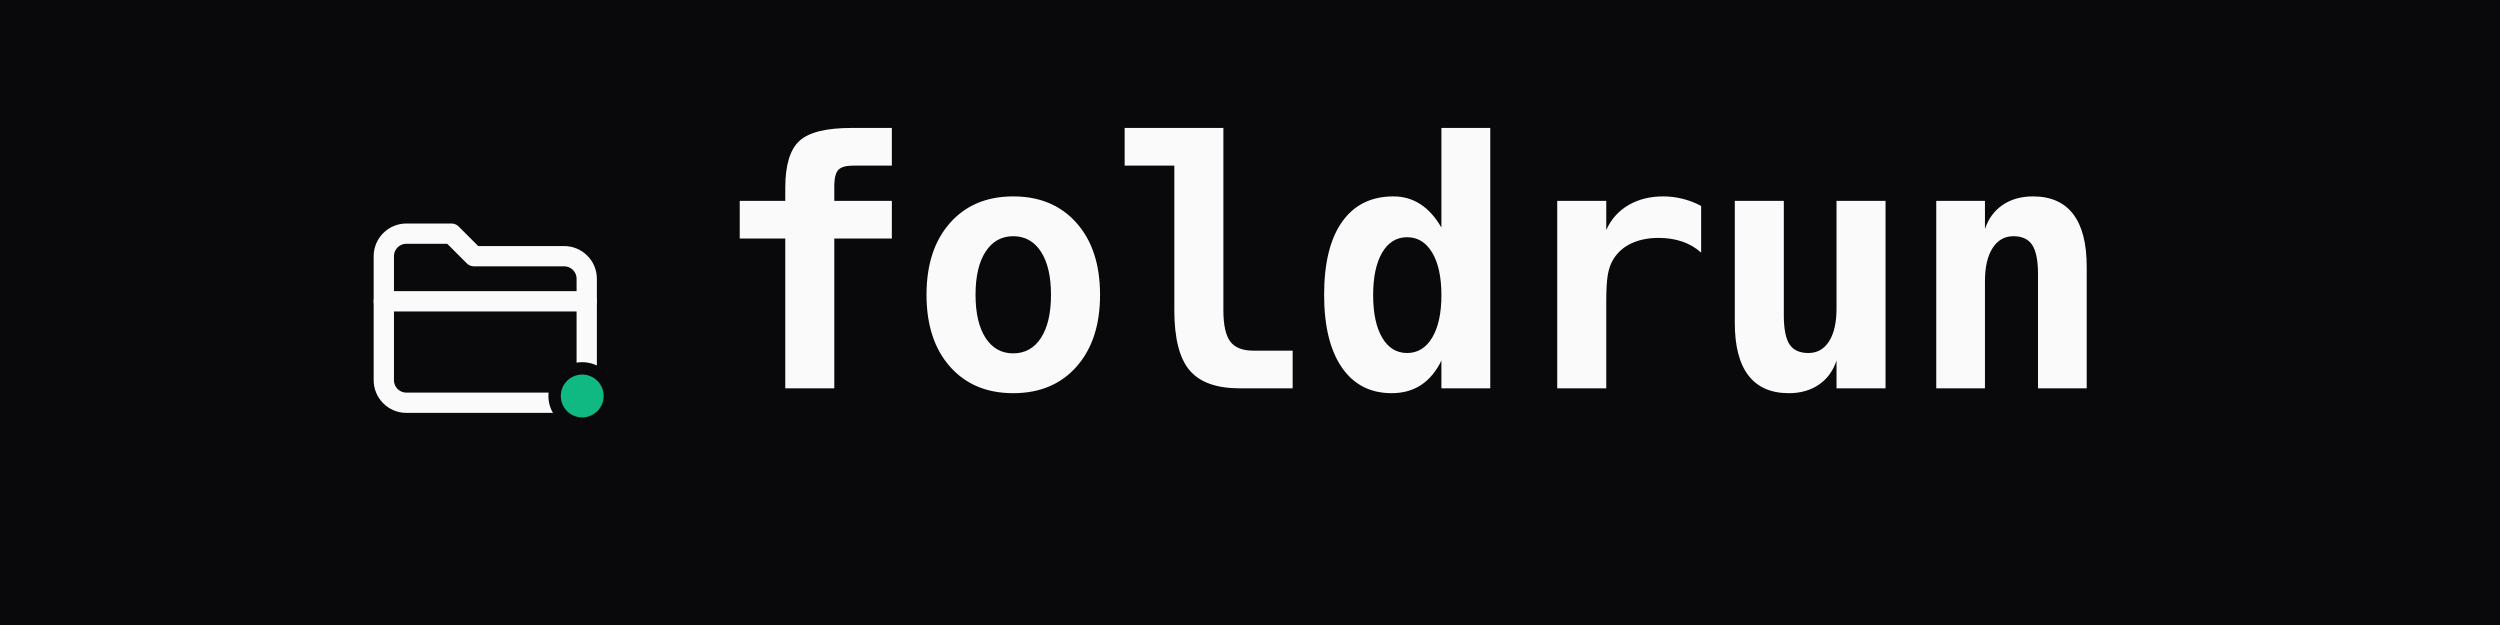
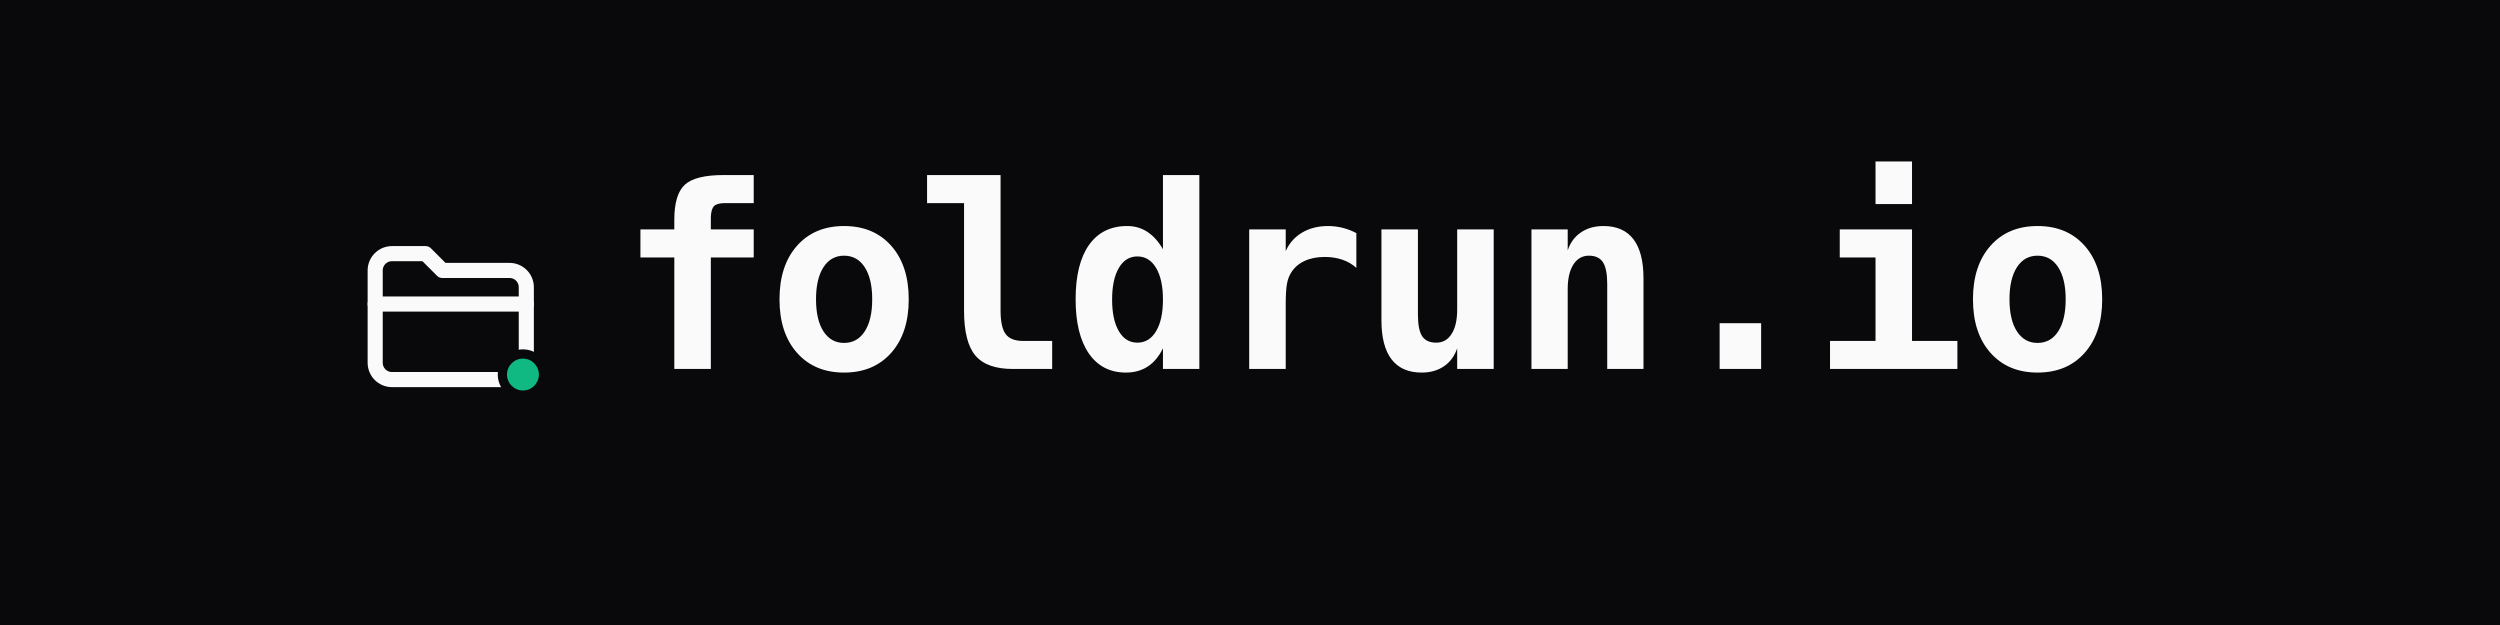
<svg xmlns="http://www.w3.org/2000/svg" width="1200" height="300" viewBox="0 0 1200 300">
  <rect width="1200" height="300" fill="#09090b" />
-   <g transform="translate(168.0 85.1) scale(5.4108)" fill="none" stroke="#fafafa" stroke-width="1.8" stroke-linecap="round" stroke-linejoin="round">
+   <g transform="translate(168.0 101.6) scale(4.0299)" fill="none" stroke="#fafafa" stroke-width="1.8" stroke-linecap="round" stroke-linejoin="round">
    <path d="M3 7a2 2 0 0 1 2-2h4l2 2h8a2 2 0 0 1 2 2v9a2 2 0 0 1-2 2H5a2 2 0 0 1-2-2Z" />
    <path d="M3 11h18" />
  </g>
-   <g transform="translate(168.0 85.1) scale(5.4108)">
+   <g transform="translate(168.0 101.6) scale(4.0299)">
    <circle cx="20.6" cy="19.4" r="3" fill="#09090b" />
    <circle cx="20.6" cy="19.4" r="1.9" fill="#10b981" />
  </g>
-   <text x="341.1" y="186.4" font-family="ui-monospace, SFMono-Regular, Menlo, monospace" font-size="164.5" font-weight="600" letter-spacing="-3.29" fill="#fafafa">foldrun</text>
+   <text x="297.0" y="177.1" font-family="ui-monospace, SFMono-Regular, Menlo, monospace" font-size="122.5" font-weight="600" letter-spacing="-2.45" fill="#fafafa">foldrun<tspan opacity="0.55">.io</tspan>
+   </text>
</svg>
